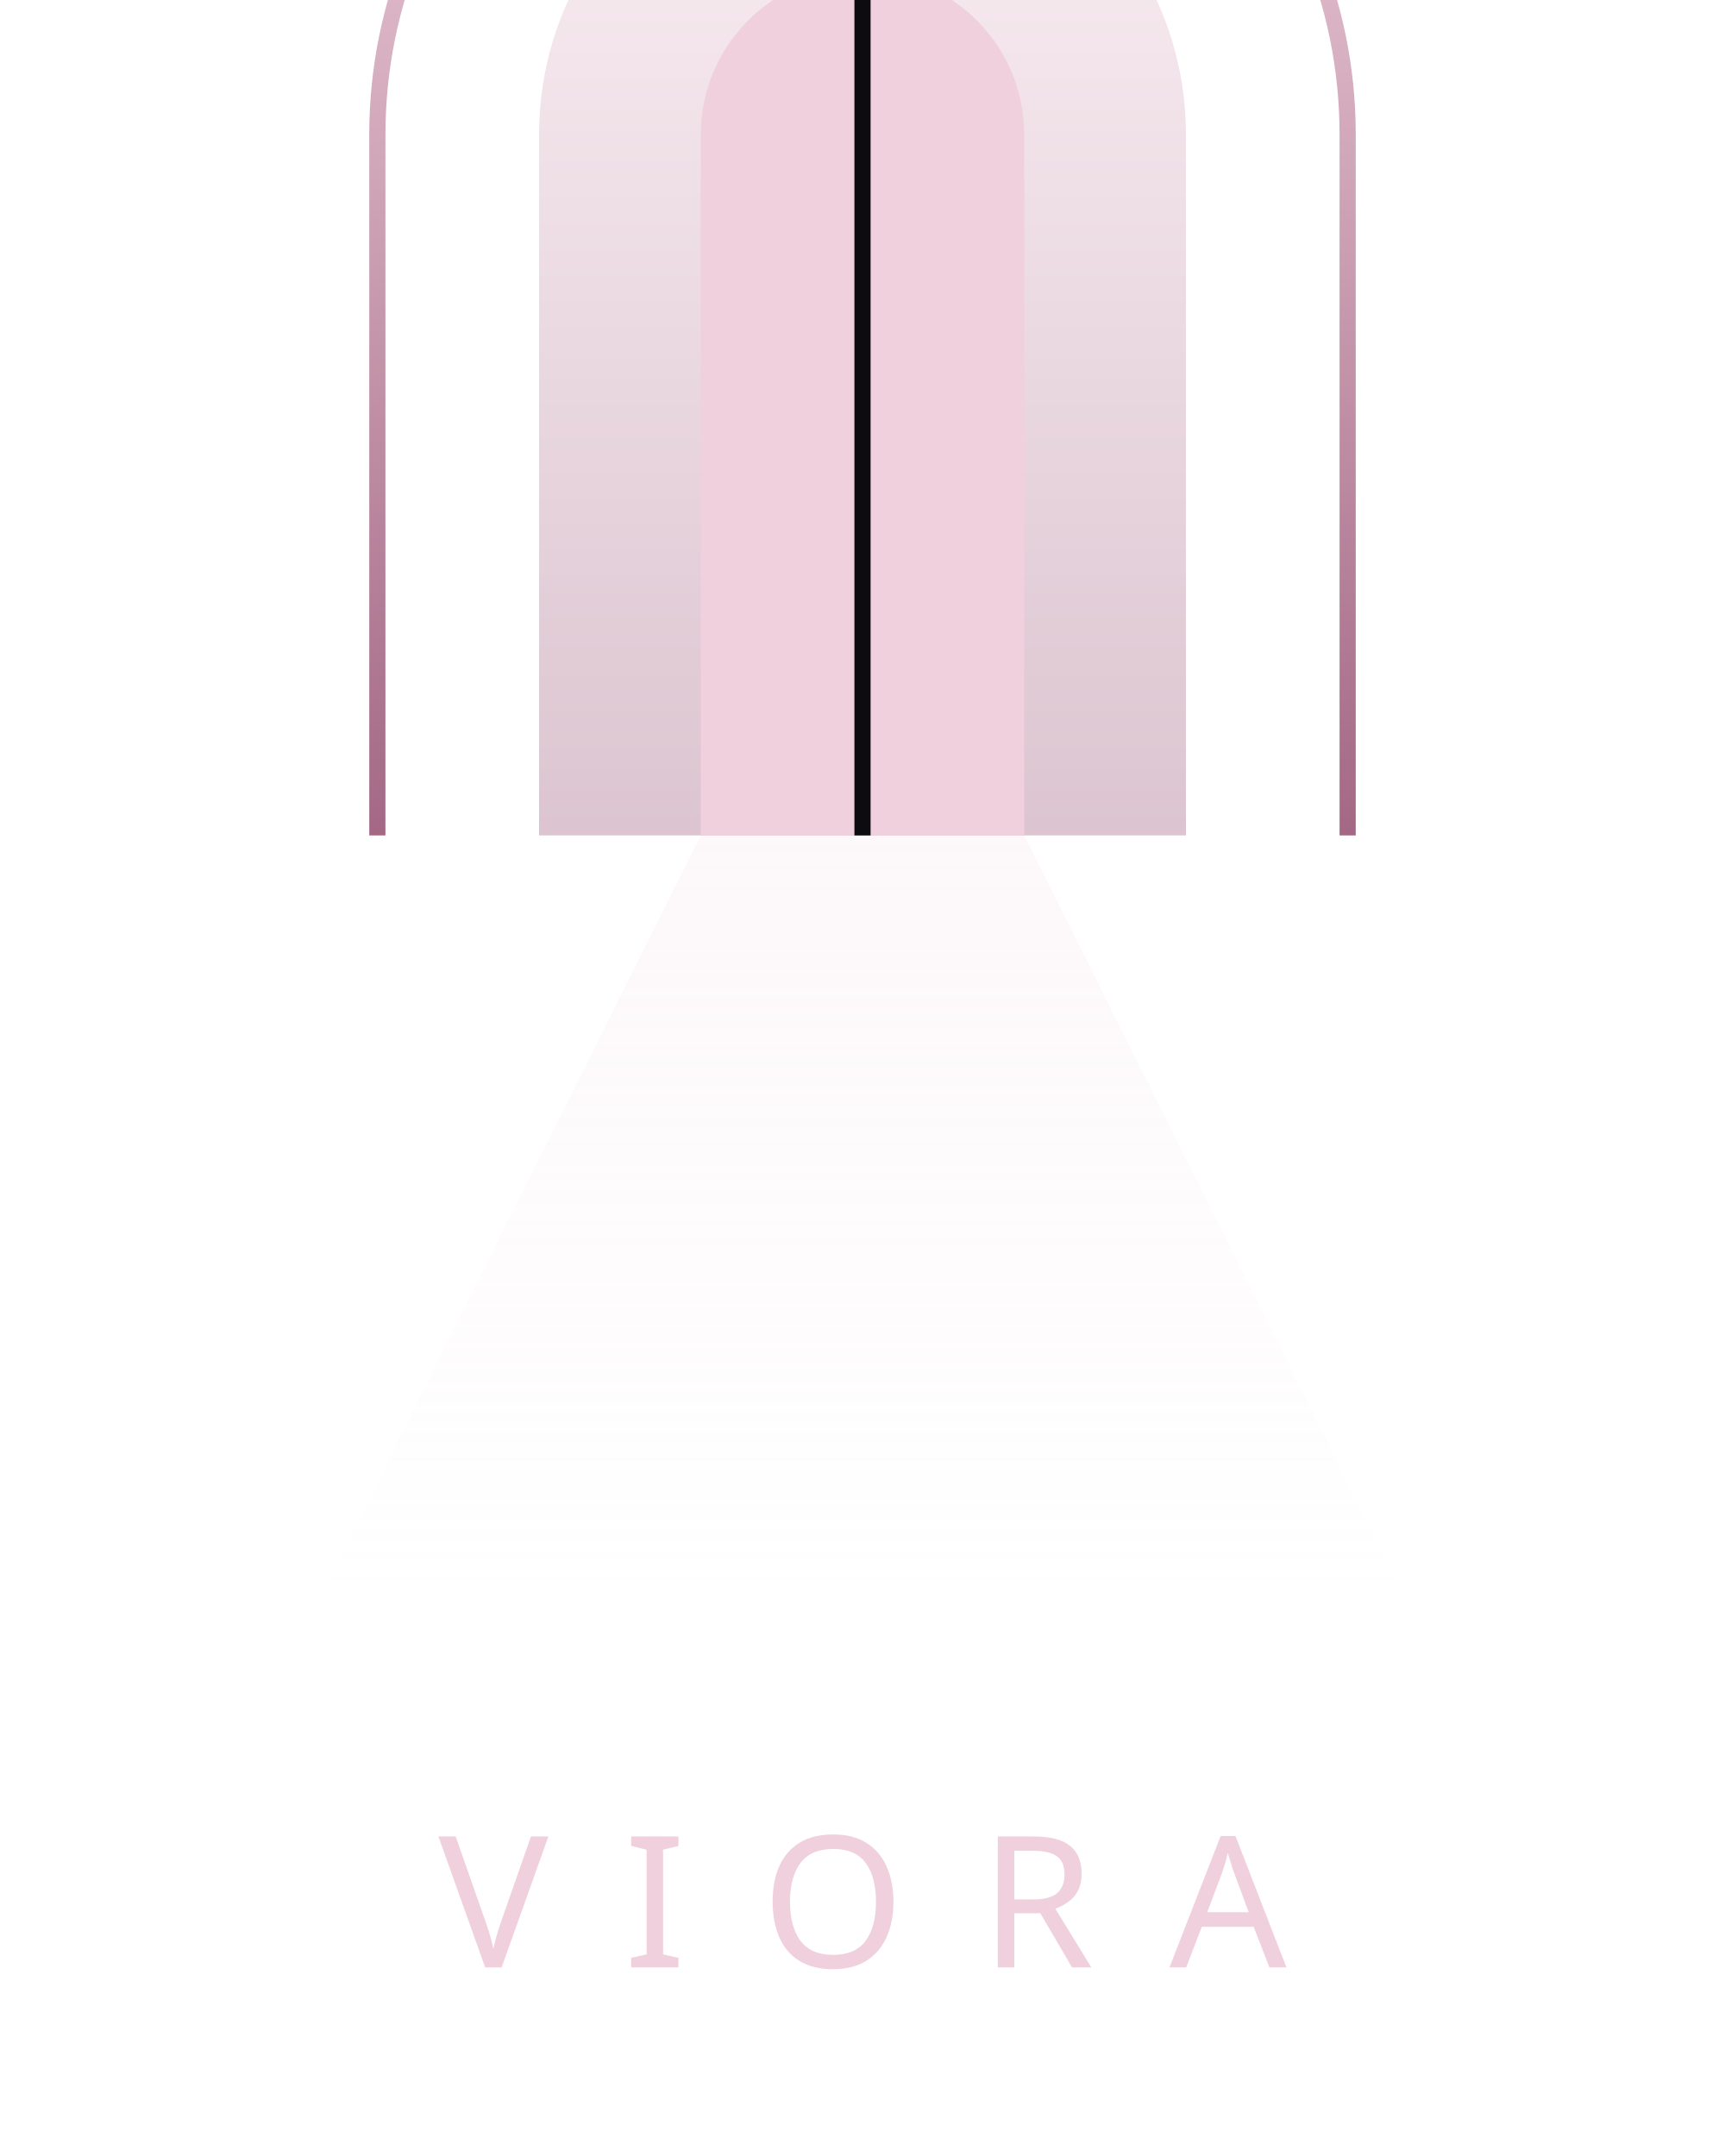
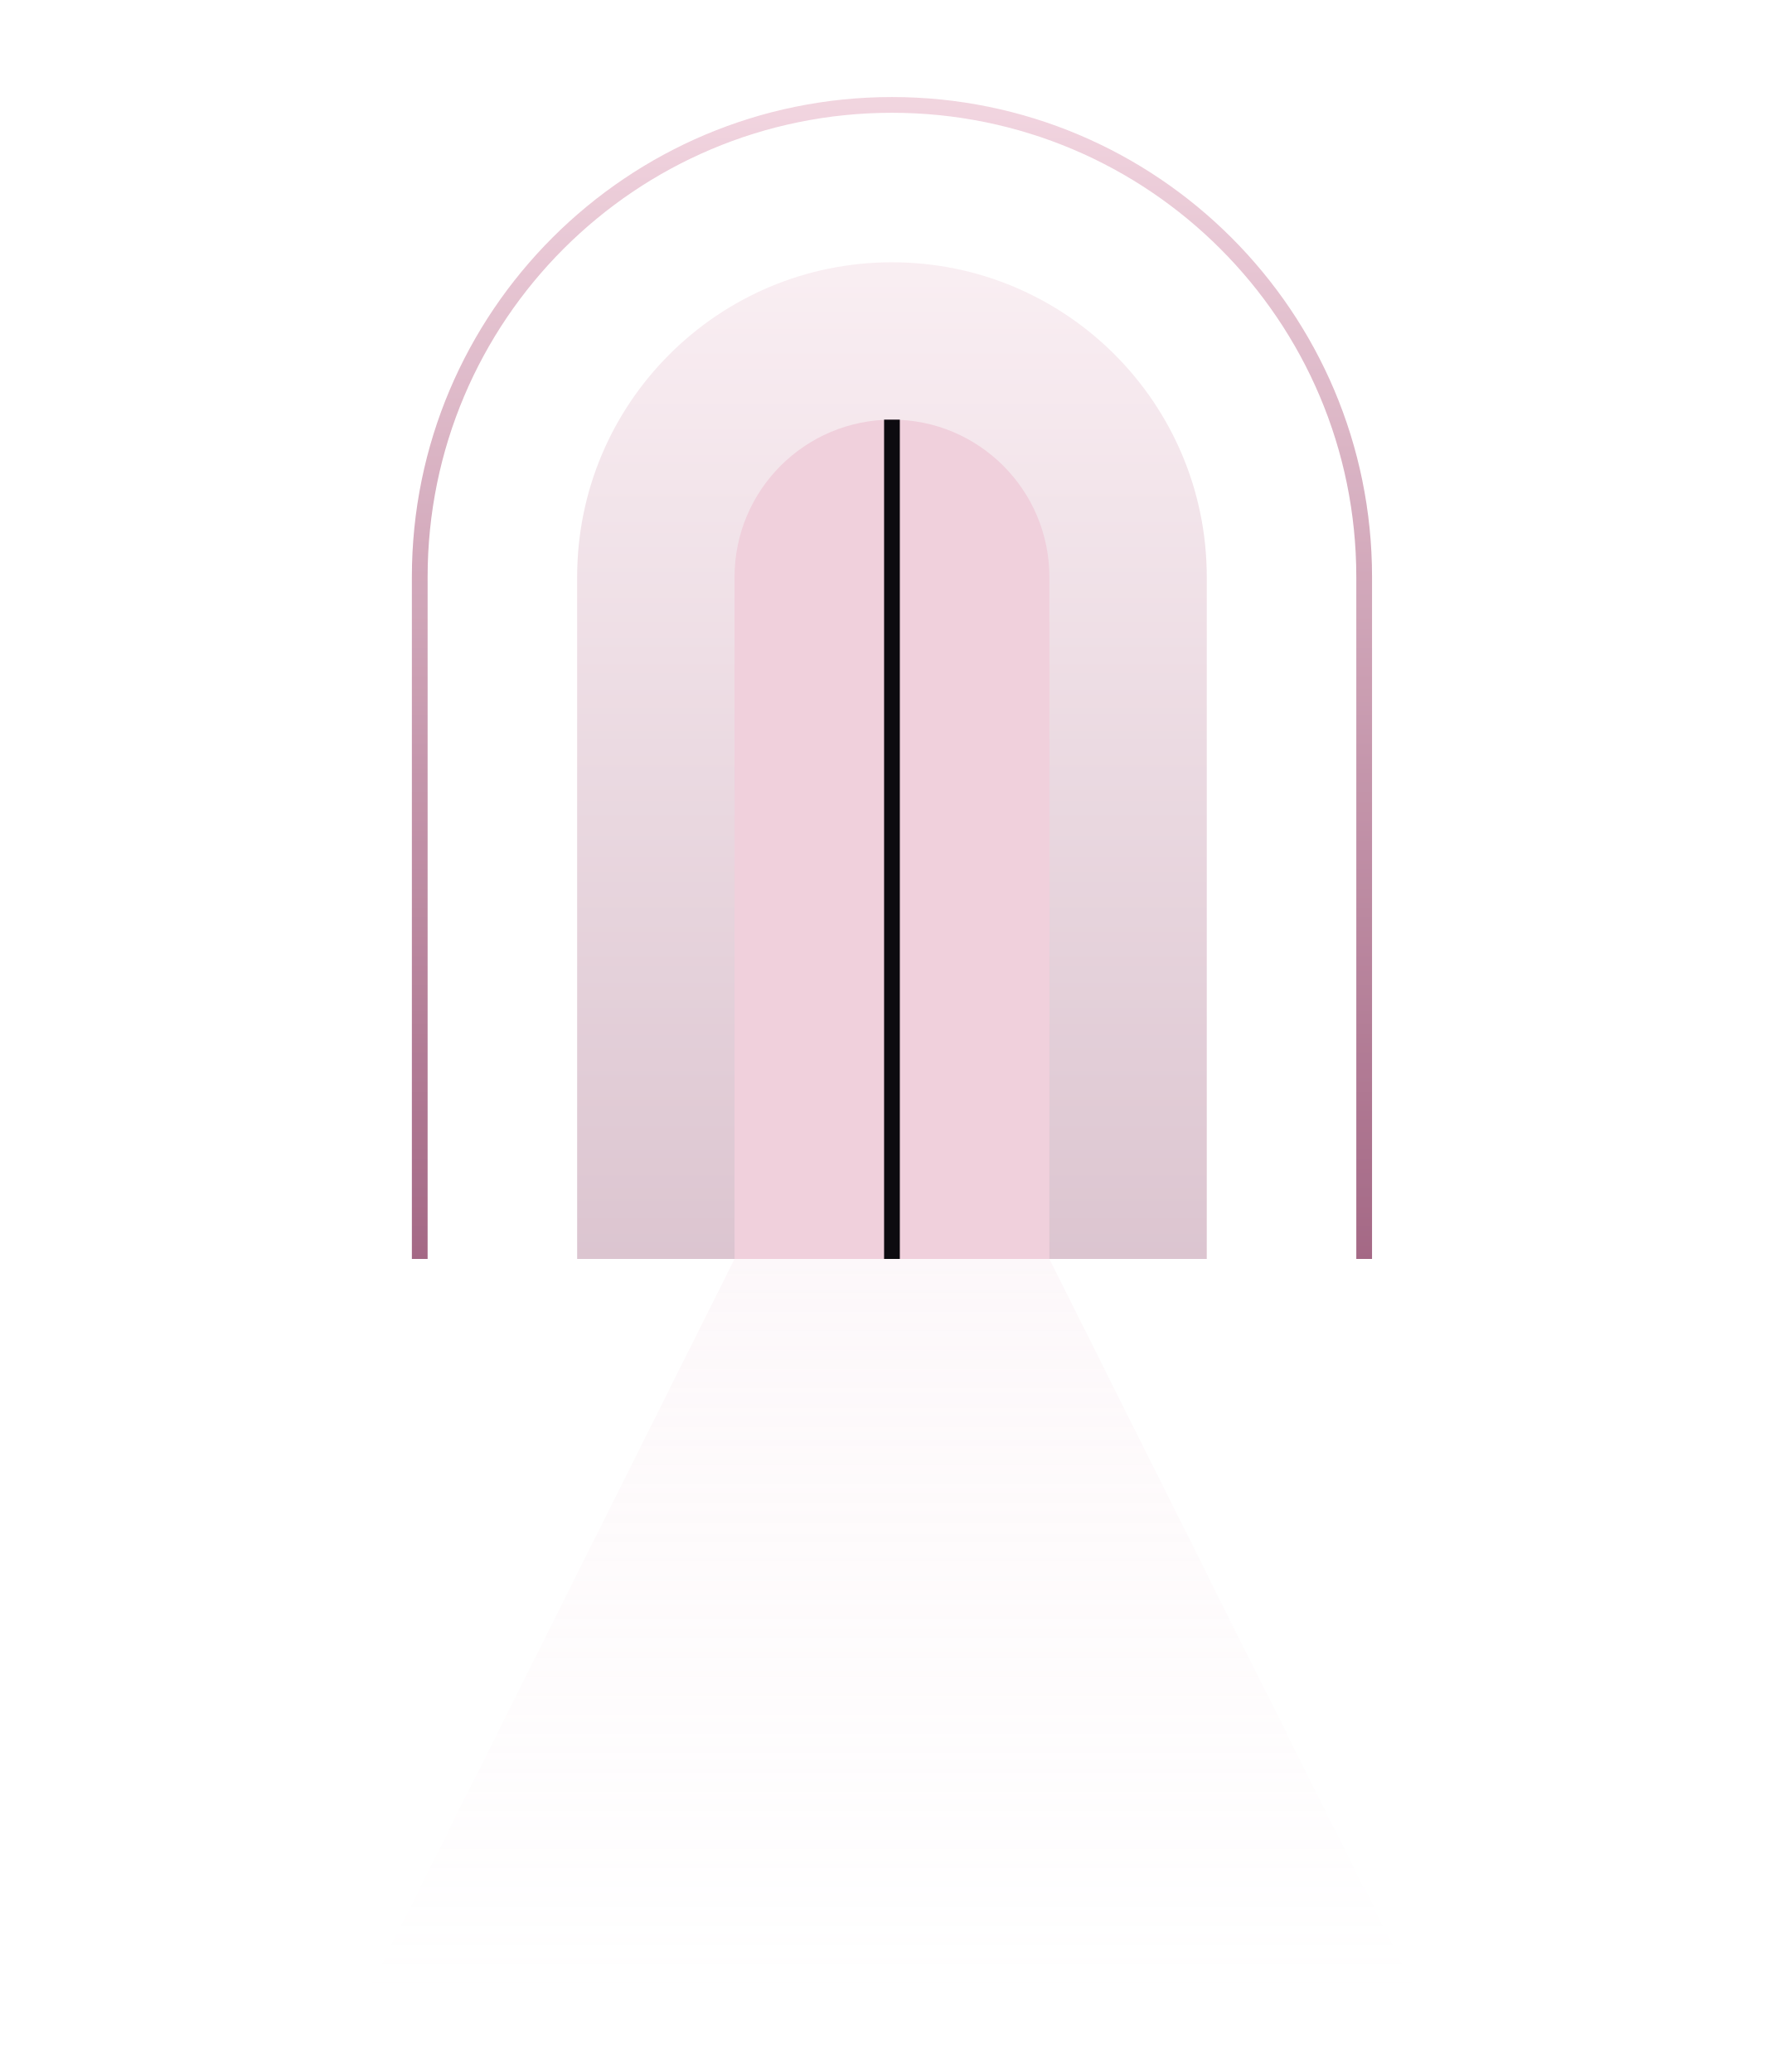
- <svg xmlns="http://www.w3.org/2000/svg" viewBox="240 95 320 400" width="100%" height="100%">
+ <svg xmlns="http://www.w3.org/2000/svg" viewBox="230 10 340 395">
  <defs>
    <linearGradient id="portalGrad" x1="0%" y1="0%" x2="0%" y2="100%">
      <stop offset="0%" stop-color="#f0d0dc" />
      <stop offset="100%" stop-color="#9a5878" />
    </linearGradient>
    <linearGradient id="beamGrad" x1="0%" y1="0%" x2="0%" y2="100%">
      <stop offset="0%" stop-color="#f0d0dc" stop-opacity="0.15" />
      <stop offset="100%" stop-color="#f0d0dc" stop-opacity="0" />
    </linearGradient>
  </defs>
  <g transform="translate(0, -30)">
    <polygon points="370,280 430,280 500,420 300,420" fill="url(#beamGrad)" />
    <line x1="260" y1="280" x2="540" y2="280" stroke="url(#portalGrad)" stroke-width="2" opacity="0.8" stroke-linecap="round" />
    <path d="M 310 280 V 150 A 90 90 0 0 1 490 150 V 280" fill="none" stroke="url(#portalGrad)" stroke-width="3" opacity="0.9" />
    <path d="M 340 280 V 150 A 60 60 0 0 1 460 150 V 280 Z" fill="url(#portalGrad)" opacity="0.35" />
    <path d="M 370 280 V 150 A 30 30 0 0 1 430 150 V 280 Z" fill="#f0d0dc" />
    <line x1="400" y1="120" x2="400" y2="280" stroke="#0d0b10" stroke-width="3" />
  </g>
-   <text x="400" y="460" font-family="'Outfit', sans-serif" font-size="34" font-weight="300" letter-spacing="14" fill="#f0d0dc" text-anchor="middle" style="text-transform: uppercase;">VIORA</text>
</svg>
